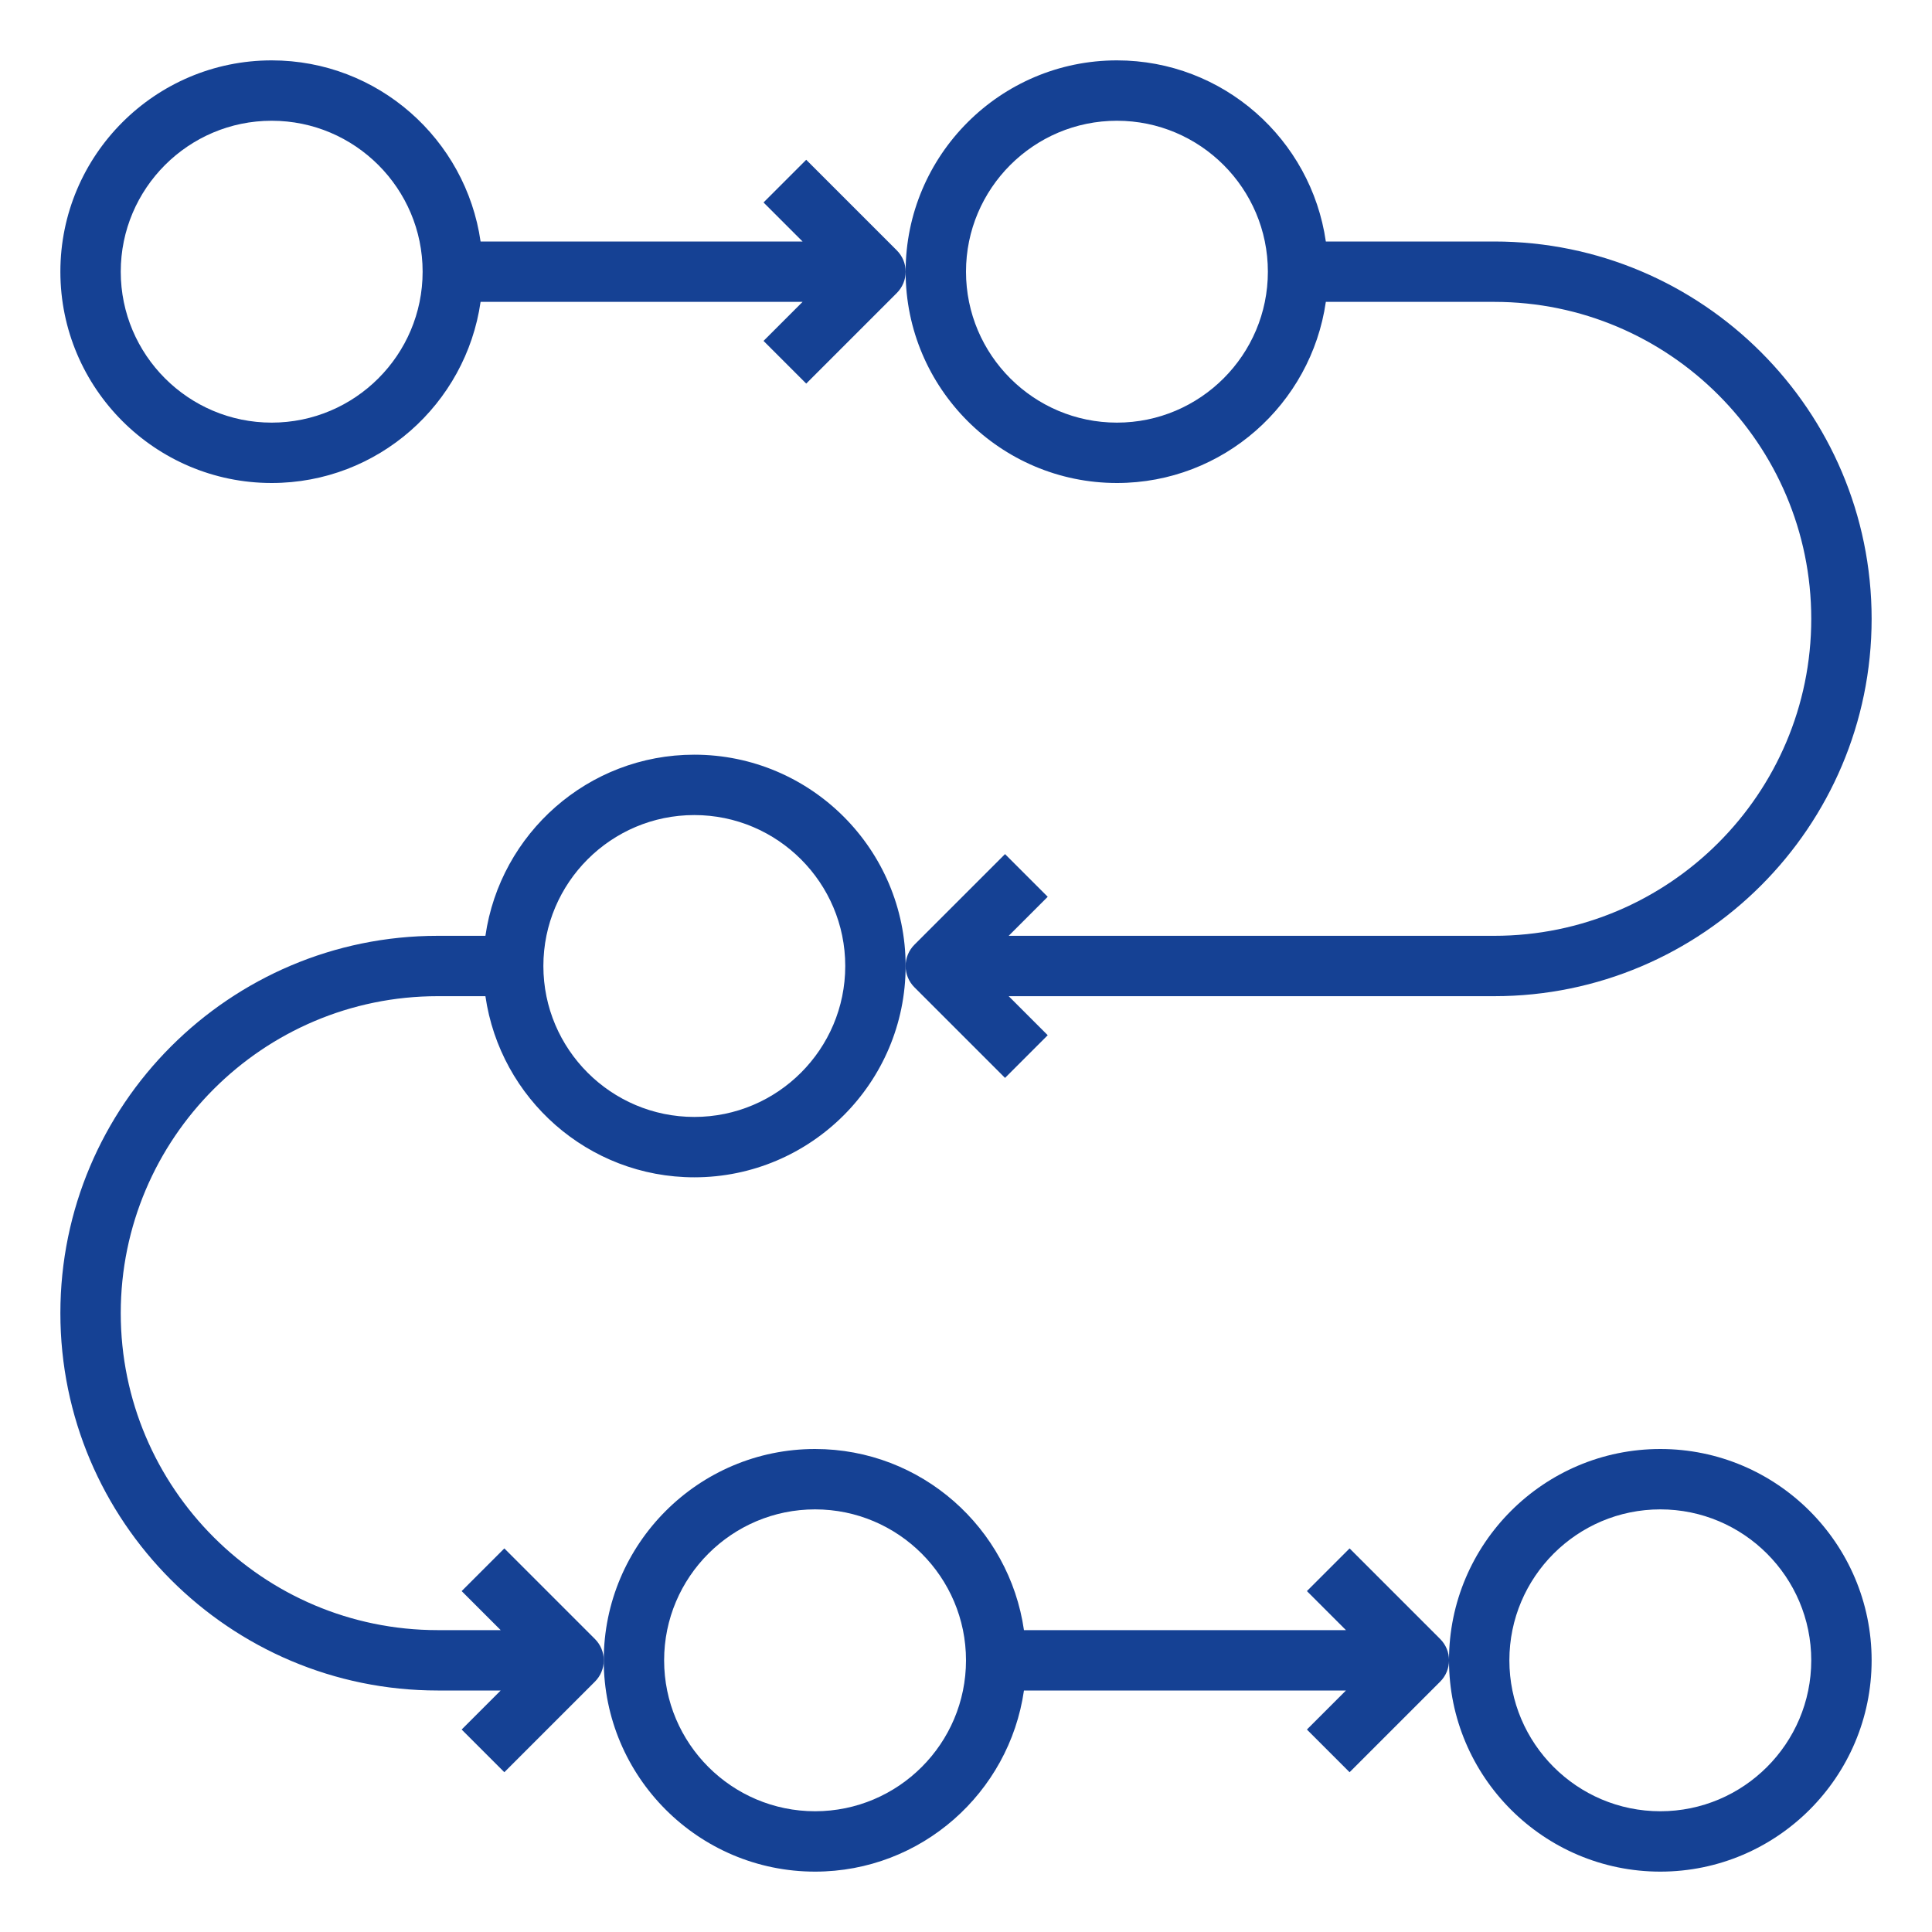
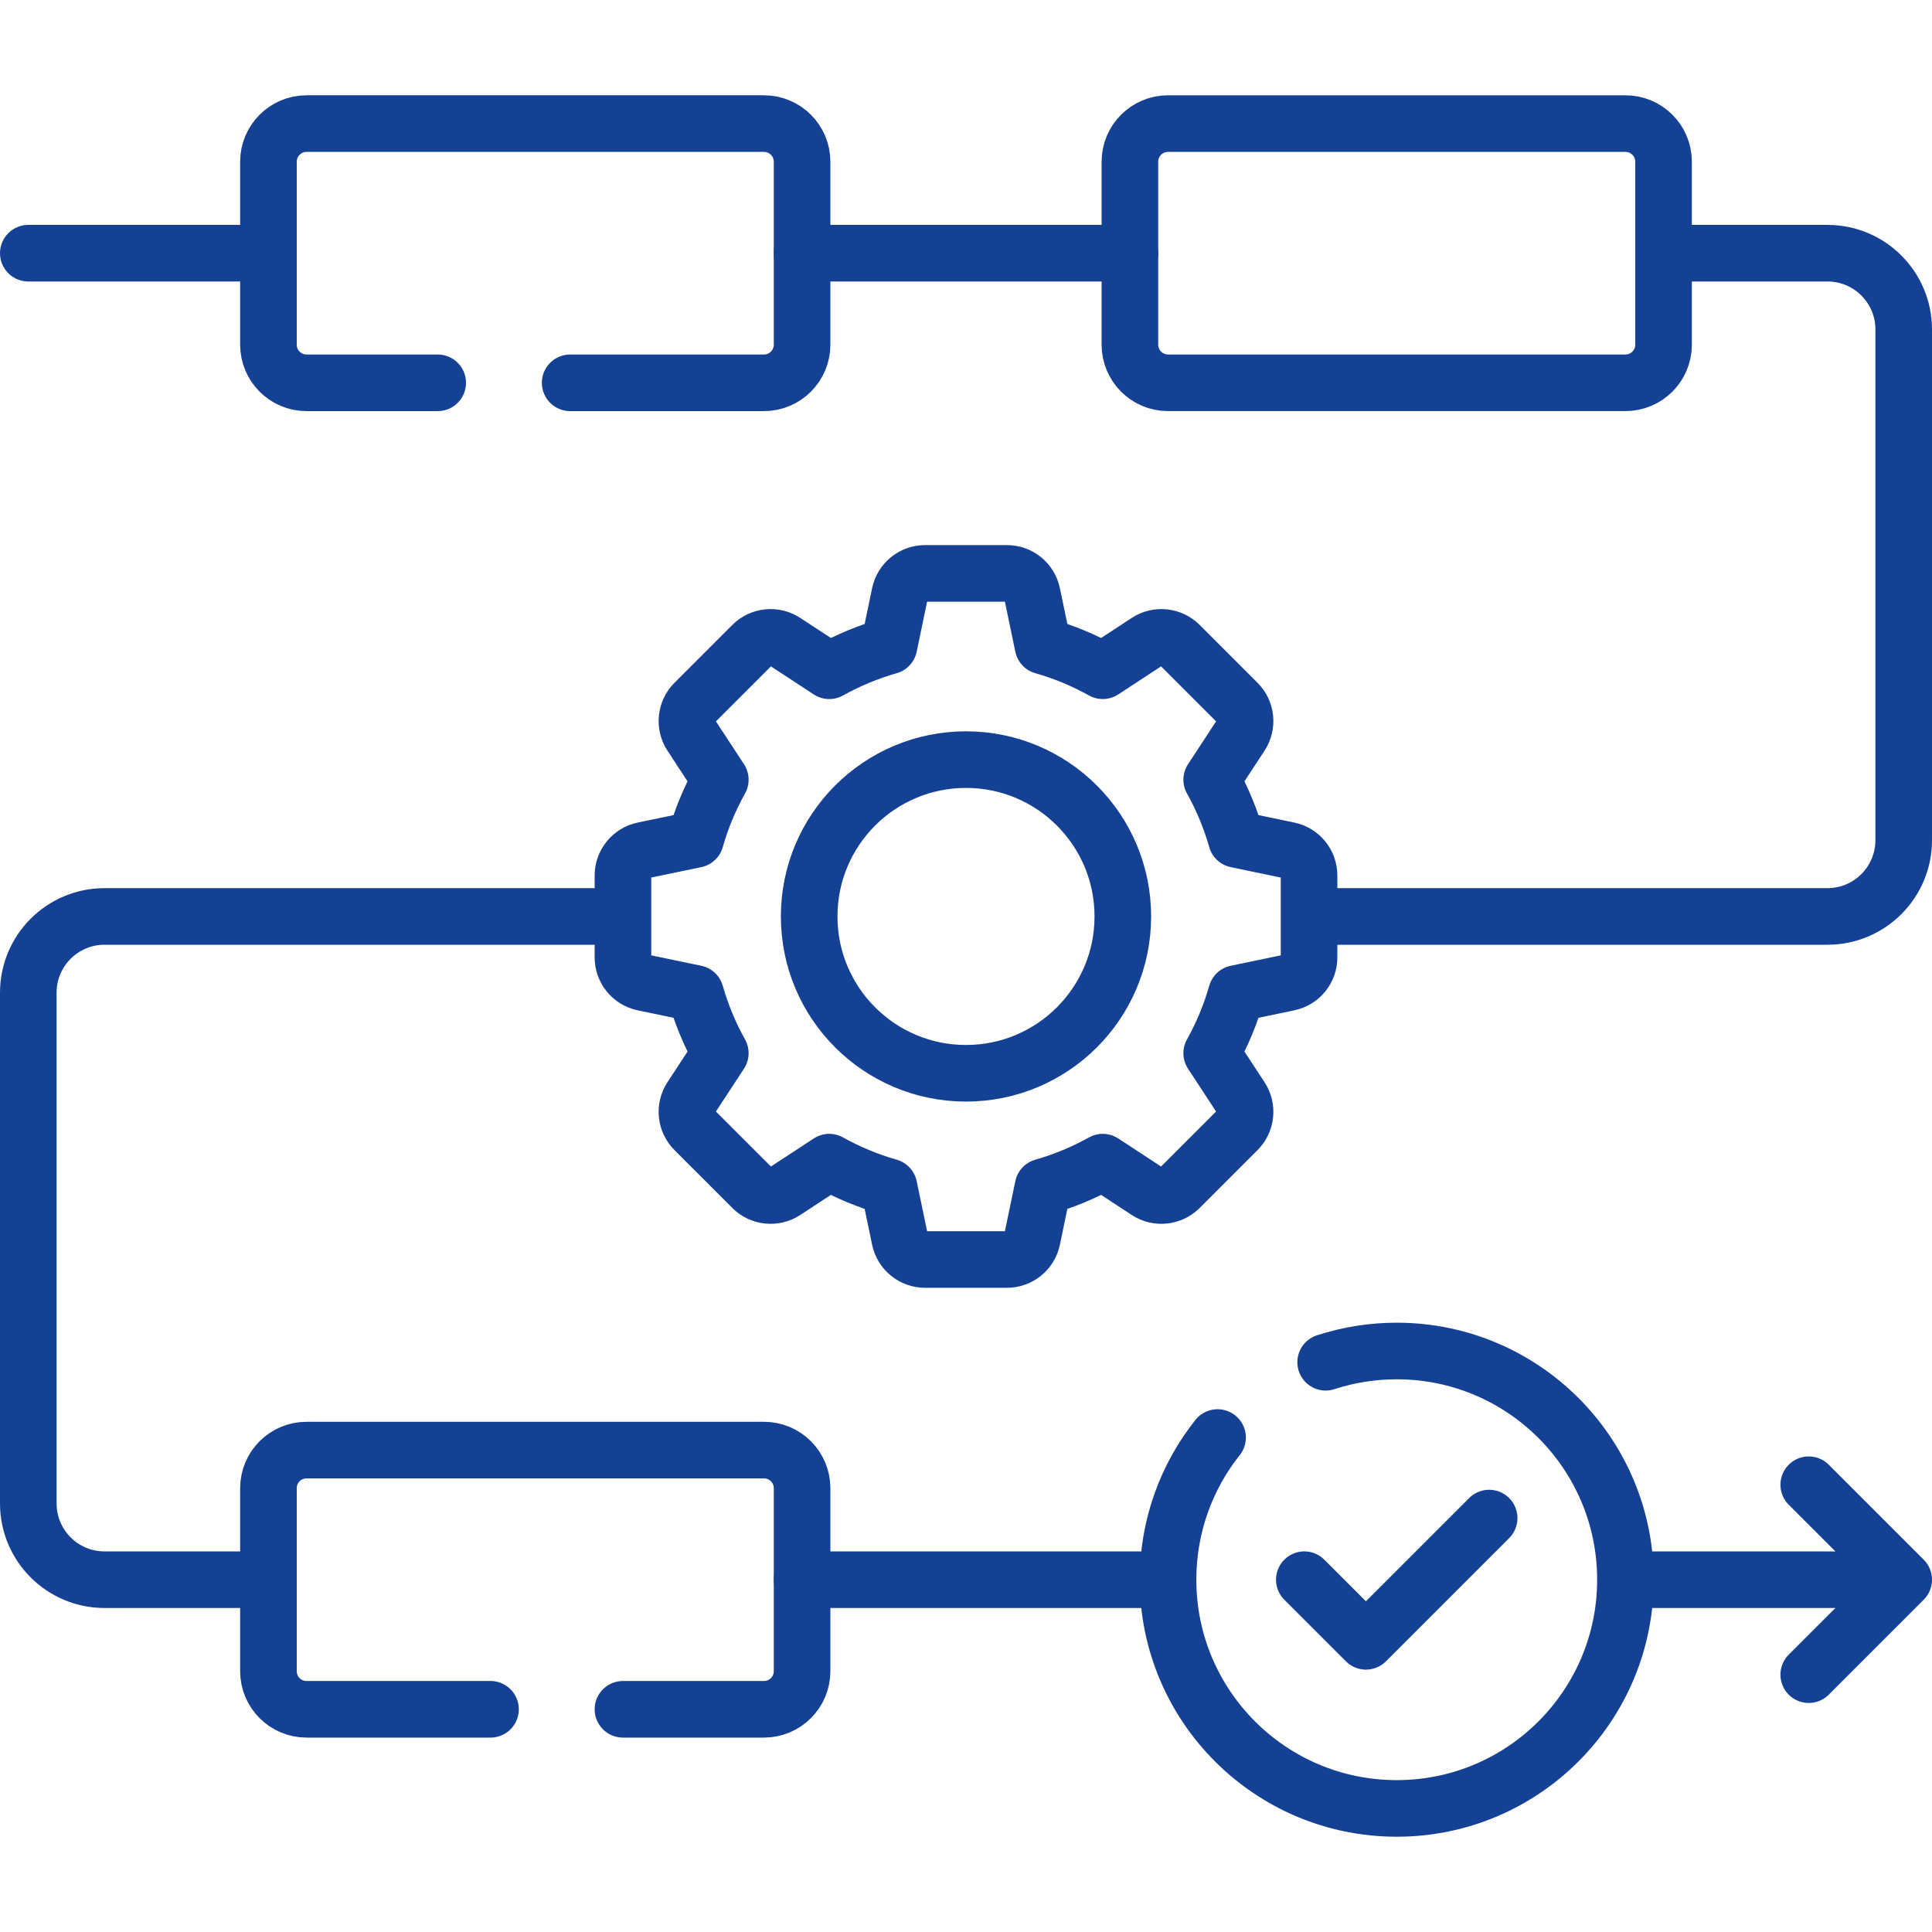
- <svg xmlns="http://www.w3.org/2000/svg" version="1.1" width="512" height="512" x="0" y="0" viewBox="0 0 64 64" style="enable-background:new 0 0 512 512" xml:space="preserve">
+ <svg xmlns="http://www.w3.org/2000/svg" version="1.1" width="512" height="512" x="0" y="0" viewBox="0 0 512 512" style="enable-background:new 0 0 512 512" xml:space="preserve">
  <g>
-     <path d="M27 62c3.519 0 6.432-2.613 6.92-6h10.666l-1.293 1.293 1.414 1.414 3-3a.997.997 0 0 0 0-1.414l-3-3-1.414 1.414L44.586 54H33.92c-.488-3.387-3.401-6-6.92-6-3.86 0-7 3.14-7 7s3.14 7 7 7zm0-12c2.757 0 5 2.243 5 5s-2.243 5-5 5-5-2.243-5-5 2.243-5 5-5z" fill="#154194" opacity="1" data-original="#000000" />
-     <path d="M55 62c3.86 0 7-3.14 7-7s-3.14-7-7-7-7 3.14-7 7 3.14 7 7 7zm0-12c2.757 0 5 2.243 5 5s-2.243 5-5 5-5-2.243-5-5 2.243-5 5-5zM23 25c-3.519 0-6.432 2.613-6.92 6H14.5C7.607 31 2 36.607 2 43.5S7.607 56 14.5 56h2.086l-1.293 1.293 1.414 1.414 3-3a.997.997 0 0 0 0-1.414l-3-3-1.414 1.414L16.586 54H14.5C8.71 54 4 49.29 4 43.5S8.71 33 14.5 33h1.58c.488 3.387 3.401 6 6.92 6 3.86 0 7-3.14 7-7s-3.14-7-7-7zm0 12c-2.757 0-5-2.243-5-5s2.243-5 5-5 5 2.243 5 5-2.243 5-5 5zM26.707 5.293l-1.414 1.414L26.586 8H15.92C15.432 4.613 12.52 2 9 2 5.14 2 2 5.14 2 9s3.14 7 7 7c3.519 0 6.432-2.613 6.92-6h10.666l-1.293 1.293 1.414 1.414 3-3a.997.997 0 0 0 0-1.414zM9 14c-2.757 0-5-2.243-5-5s2.243-5 5-5 5 2.243 5 5-2.243 5-5 5z" fill="#154194" opacity="1" data-original="#000000" />
-     <path d="M62 20.5C62 13.607 56.393 8 49.5 8h-5.58C43.432 4.613 40.52 2 37 2c-3.86 0-7 3.14-7 7s3.14 7 7 7c3.519 0 6.432-2.613 6.92-6h5.58C55.29 10 60 14.71 60 20.5S55.29 31 49.5 31H33.414l1.293-1.293-1.414-1.414-3 3a.997.997 0 0 0 0 1.414l3 3 1.414-1.414L33.414 33H49.5C56.393 33 62 27.393 62 20.5zM37 14c-2.757 0-5-2.243-5-5s2.243-5 5-5 5 2.243 5 5-2.243 5-5 5z" fill="#154194" opacity="1" data-original="#000000" />
+     <path d="m341.473 225.329-13.795-2.874a74.039 74.039 0 0 0-6.566-15.826l7.729-11.797a6.837 6.837 0 0 0-.884-8.58l-15.34-15.34a6.835 6.835 0 0 0-8.58-.884l-11.797 7.729a74.039 74.039 0 0 0-15.826-6.566l-2.874-13.795a6.835 6.835 0 0 0-6.692-5.441h-21.695a6.836 6.836 0 0 0-6.692 5.441l-2.874 13.795a74.039 74.039 0 0 0-15.826 6.566l-11.797-7.729a6.837 6.837 0 0 0-8.58.884l-15.34 15.34a6.835 6.835 0 0 0-.884 8.58l7.729 11.797a74.039 74.039 0 0 0-6.566 15.826l-13.795 2.874a6.835 6.835 0 0 0-5.441 6.692v21.695a6.836 6.836 0 0 0 5.441 6.692l13.795 2.874a74.039 74.039 0 0 0 6.566 15.826l-7.729 11.797a6.837 6.837 0 0 0 .884 8.58l15.34 15.34a6.835 6.835 0 0 0 8.58.884l11.797-7.729a74.039 74.039 0 0 0 15.826 6.566l2.874 13.795a6.835 6.835 0 0 0 6.692 5.441h21.695a6.836 6.836 0 0 0 6.692-5.441l2.874-13.795a74.039 74.039 0 0 0 15.826-6.566l11.797 7.729a6.837 6.837 0 0 0 8.58-.884l15.34-15.34a6.835 6.835 0 0 0 .884-8.58l-7.729-11.797a74.018 74.018 0 0 0 6.566-15.826l13.795-2.874a6.835 6.835 0 0 0 5.441-6.692v-21.695a6.834 6.834 0 0 0-5.441-6.692zM256 284.429c-22.953 0-41.561-18.607-41.561-41.561s18.607-41.561 41.561-41.561c22.953 0 41.561 18.607 41.561 41.561S278.953 284.429 256 284.429zM212.563 67.1h86.874M212.563 418.636h96.976M440.86 67.1h43.437c11.158 0 20.203 9.045 20.203 20.203v135.362c0 11.158-9.045 20.203-20.203 20.203H346.915M165.085 242.868H27.703c-11.158 0-20.203 9.045-20.203 20.203v135.362c0 11.158 9.045 20.203 20.203 20.203H71.14" style="stroke-width:15;stroke-linecap:round;stroke-linejoin:round;stroke-miterlimit:10;" fill="none" stroke="#154194" stroke-width="15" stroke-linecap="round" stroke-linejoin="round" stroke-miterlimit="10" data-original="#000000" opacity="1" />
+     <path d="M165.09 452.98h37.37c5.58 0 10.1-4.52 10.1-10.1v-48.49c0-5.58-4.52-10.1-10.1-10.1H81.24c-5.58 0-10.1 4.52-10.1 10.1v48.49c0 5.58 4.52 10.1 10.1 10.1h48.75M151.1 101.45h51.36c5.58 0 10.1-4.53 10.1-10.11V42.86c0-5.58-4.52-10.11-10.1-10.11H81.24c-5.58 0-10.1 4.53-10.1 10.11v48.48c0 5.58 4.52 10.11 10.1 10.11H116M430.758 101.445h-121.22c-5.579 0-10.102-4.523-10.102-10.102V42.856c0-5.579 4.523-10.102 10.102-10.102h121.22c5.579 0 10.102 4.523 10.102 10.102v48.488c0 5.578-4.523 10.101-10.102 10.101zM71.14 67.1H7.5M430.758 418.636H504.5M479.334 443.803l25.166-25.167-25.166-25.166M351.31 361.01a60.766 60.766 0 0 1 18.84-2.98c33.47 0 60.61 27.13 60.61 60.61 0 33.47-27.14 60.61-60.61 60.61-33.48 0-60.61-27.14-60.61-60.61 0-14.24 4.91-27.34 13.13-37.68" style="stroke-width:15;stroke-linecap:round;stroke-linejoin:round;stroke-miterlimit:10;" fill="none" stroke="#154194" stroke-width="15" stroke-linecap="round" stroke-linejoin="round" stroke-miterlimit="10" data-original="#000000" opacity="1" />
+     <path d="m394.642 402.307-32.658 32.658-16.329-16.329" style="stroke-width:15;stroke-linecap:round;stroke-linejoin:round;stroke-miterlimit:10;" fill="none" stroke="#154194" stroke-width="15" stroke-linecap="round" stroke-linejoin="round" stroke-miterlimit="10" data-original="#000000" opacity="1" />
  </g>
</svg>
